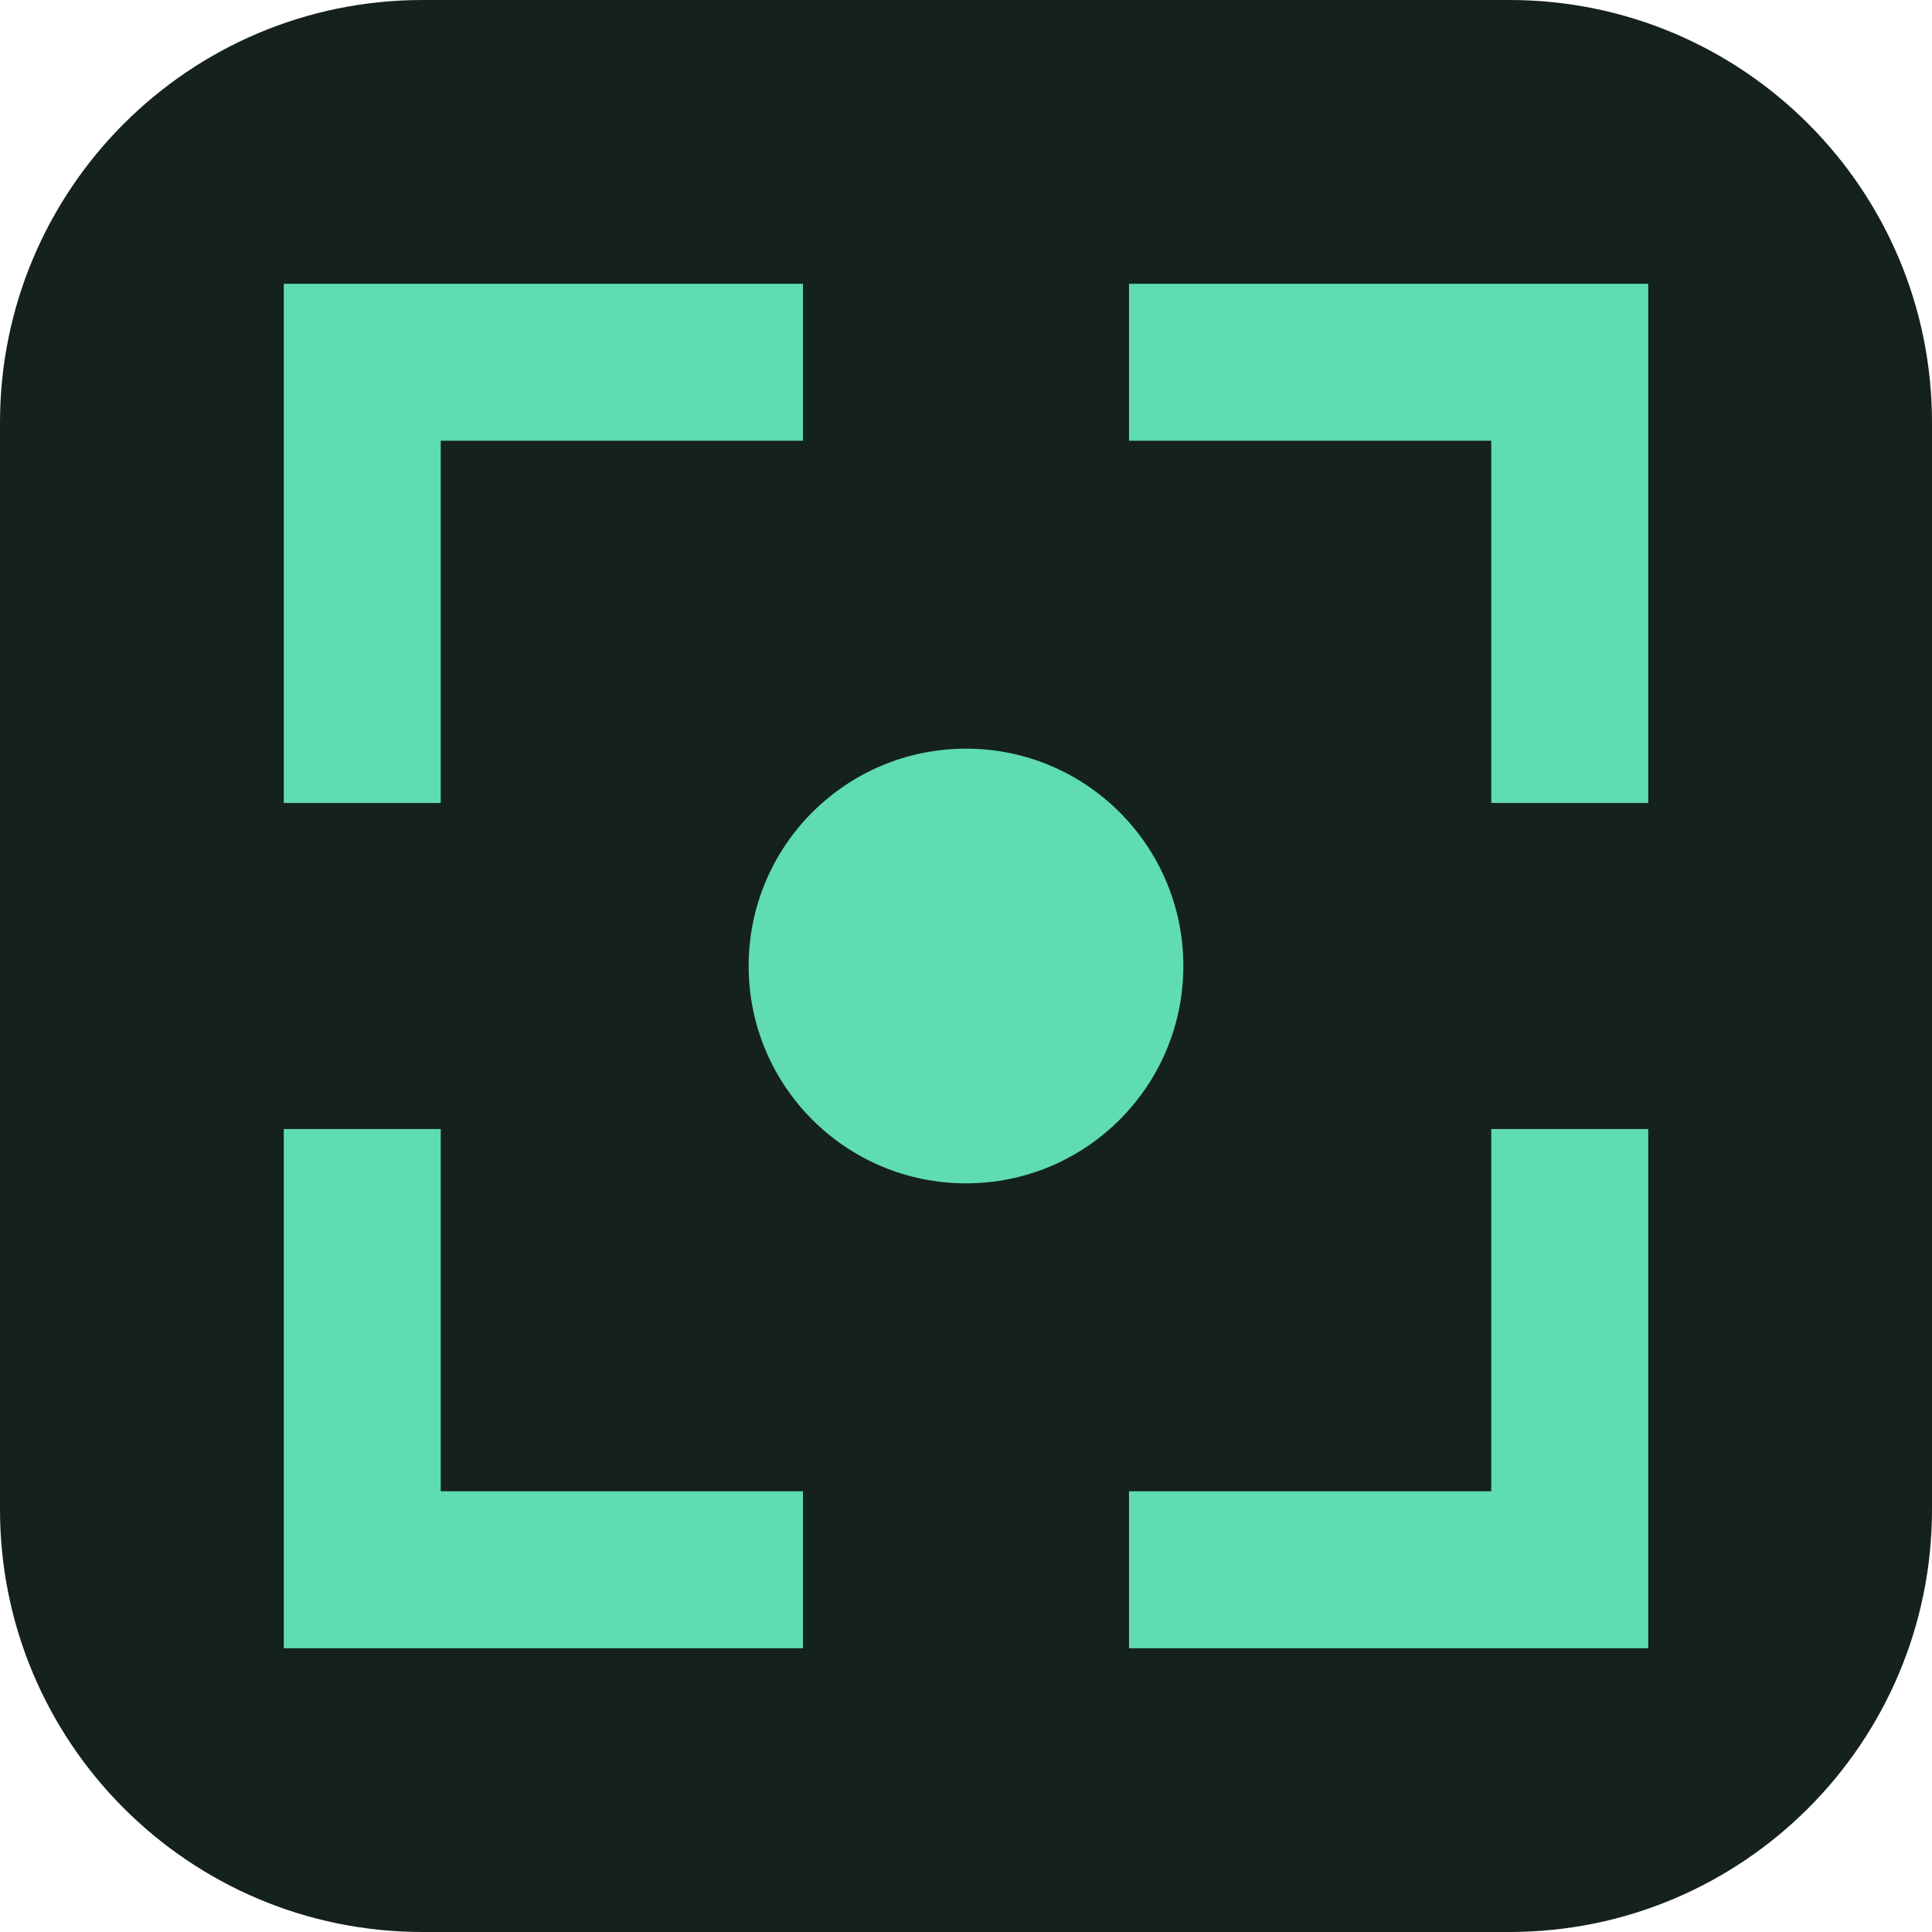
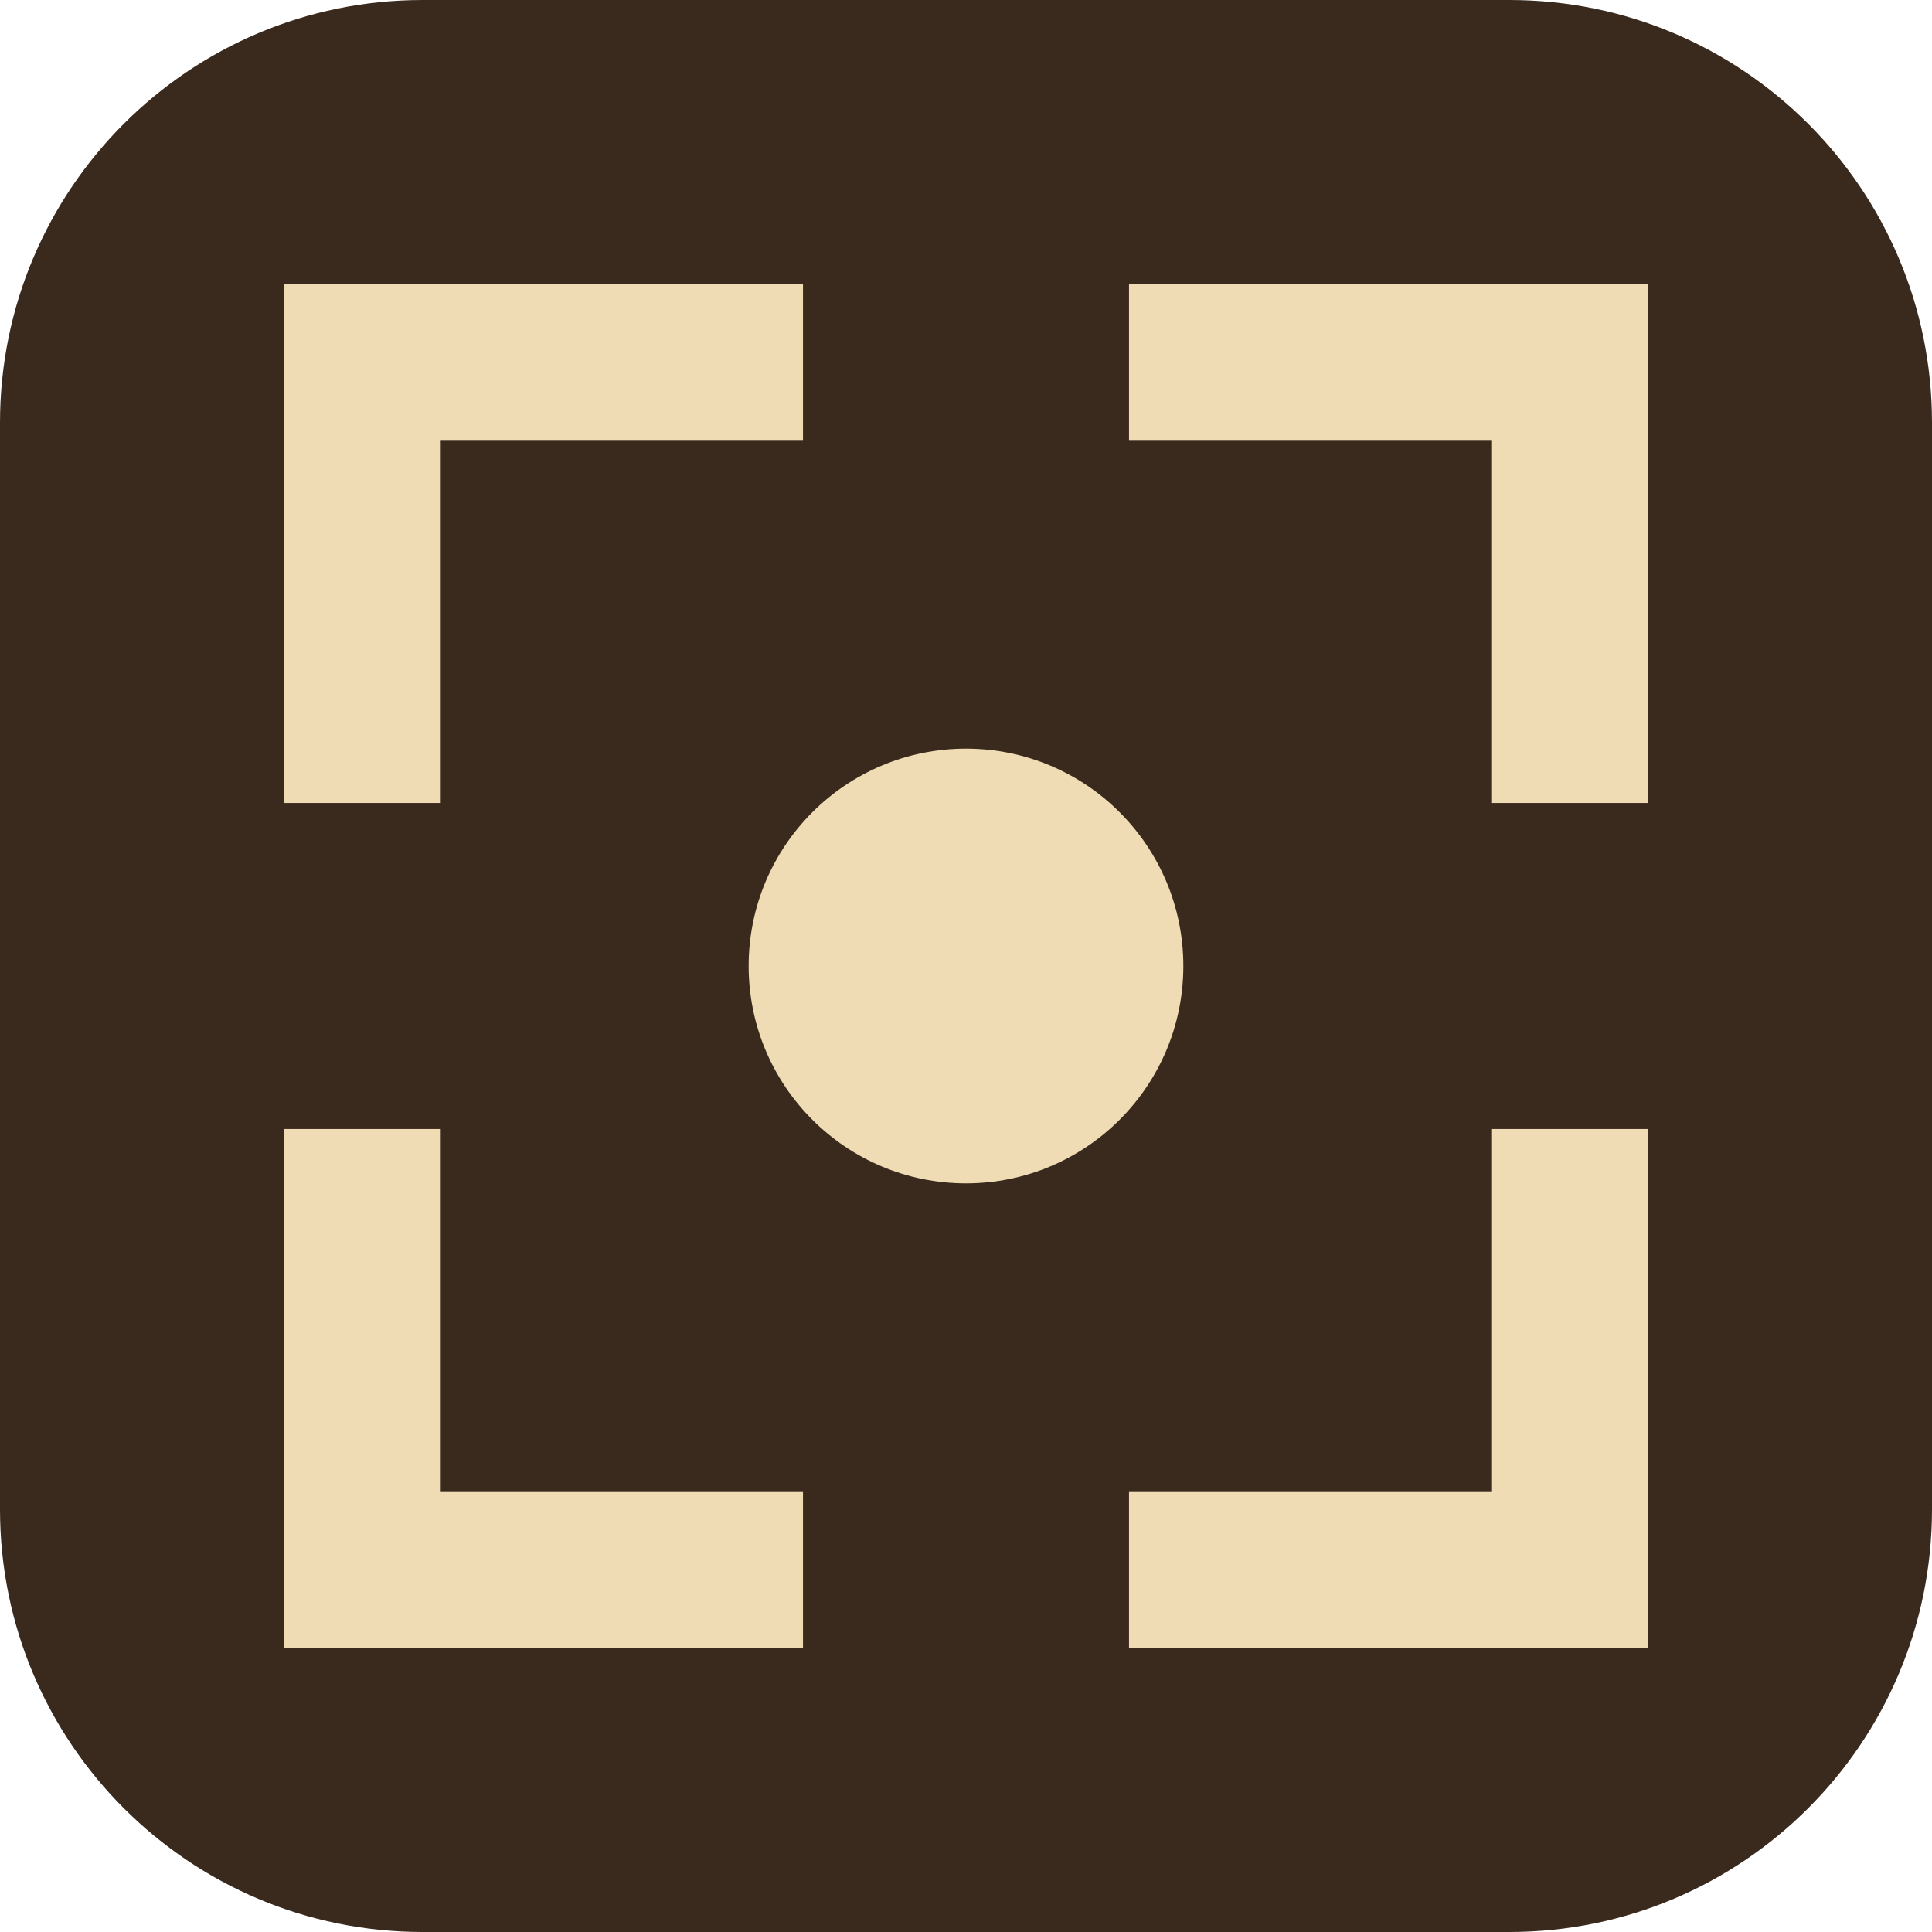
<svg xmlns="http://www.w3.org/2000/svg" viewBox="0 0 32 32">
-   <rect width="32" height="32" rx="7" fill="#14211c" />
-   <path d="M6 12V6h6M20 6h6v6M26 20v6h-6M12 26H6v-6" fill="none" stroke="#5fdcb0" stroke-width="2.6" stroke-linecap="square" />
-   <circle cx="16" cy="16" r="3.6" fill="#5fdcb0" />
+   <rect width="32" height="32" rx="7" fill="#3a2a1e" />
+   <path d="M6 12V6h6M20 6h6v6M26 20v6h-6M12 26H6v-6" fill="none" stroke="#f0dcb4" stroke-width="2.6" stroke-linecap="square" />
+   <circle cx="16" cy="16" r="3.6" fill="#f0dcb4" />
</svg>
